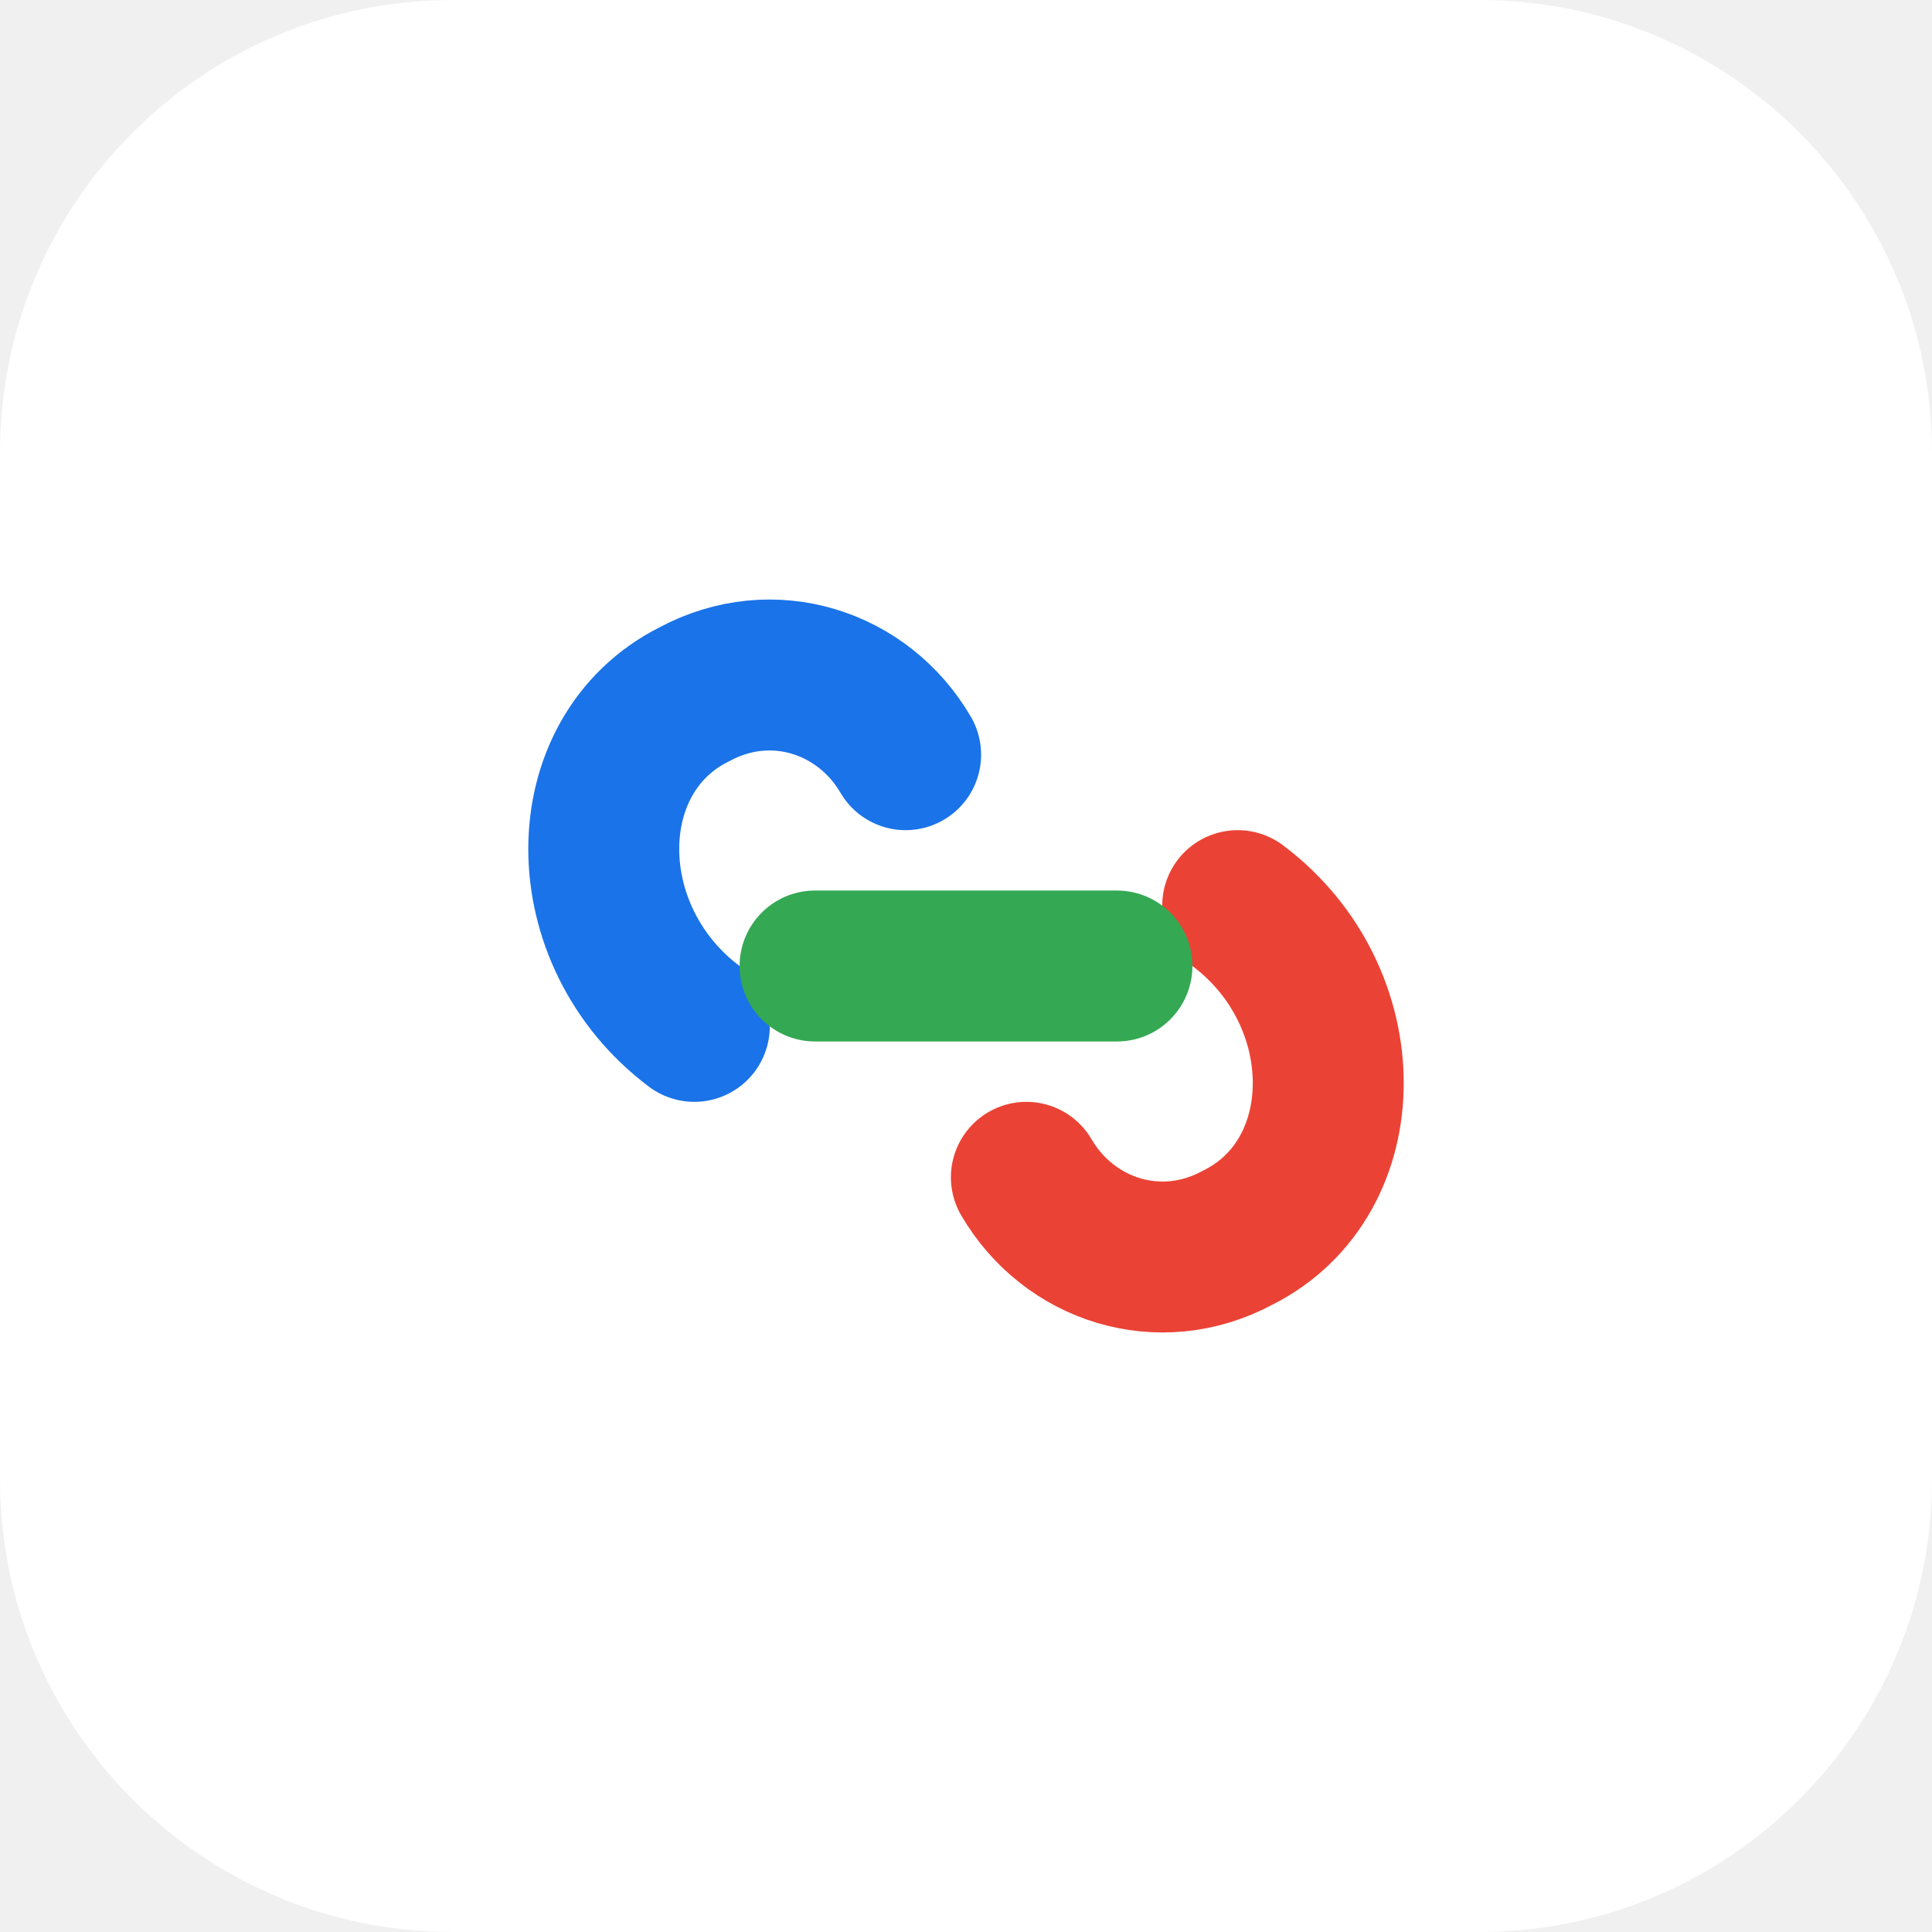
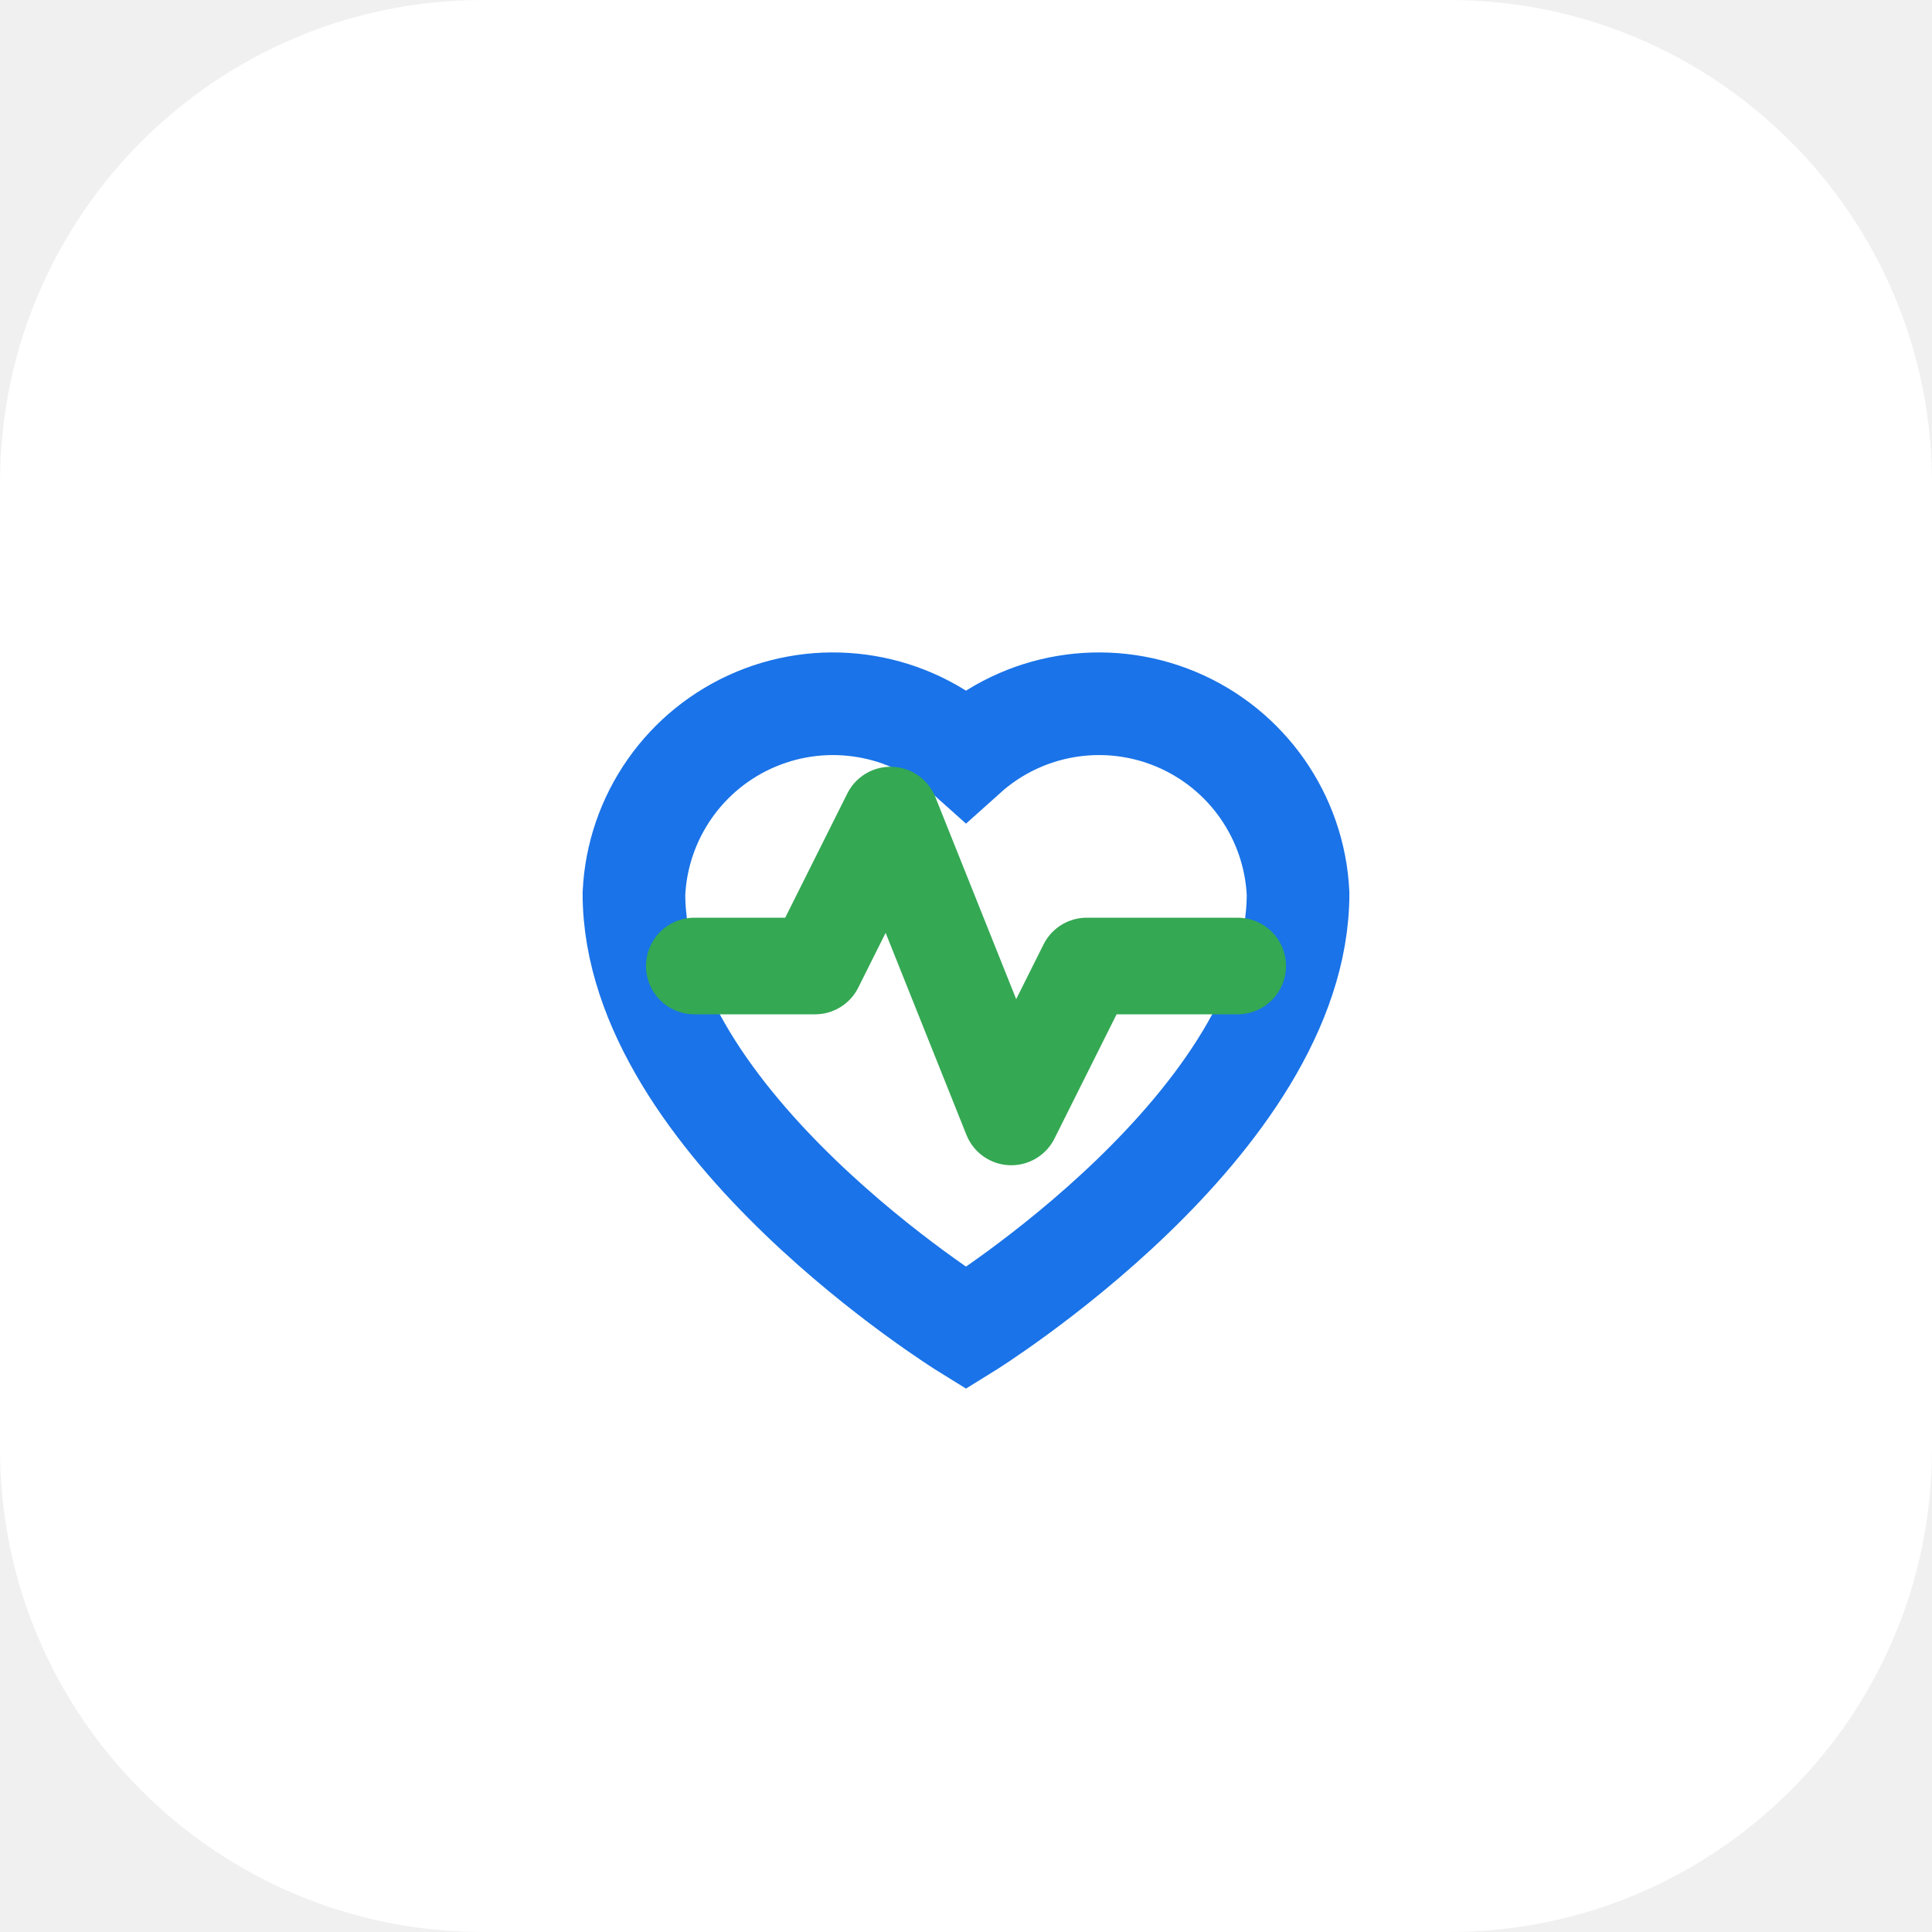
<svg xmlns="http://www.w3.org/2000/svg" viewBox="0 0 64 64">
-   <rect width="64" height="64" rx="15" fill="#fff" />
-   <g fill="none" stroke-width="5" stroke-linecap="round">
-     <path d="M23 34c-4-3-4-9 0-11 2.6-1.4 5.6-.4 7 2" stroke="#1a73e8" />
-     <path d="M41 30c4 3 4 9 0 11-2.6 1.4-5.6.4-7-2" stroke="#ea4335" />
-     <path d="M27 32h10" stroke="#34a853" />
-   </g>
+   <rect width="64" height="64" rx="16" fill="#fff" />
+   <path d="M32 44s-11-6.8-11-14.4A6.6 6.6 0 0 1 32 25a6.6 6.6 0 0 1 11 4.6C43 37.2 32 44 32 44Z" fill="none" stroke="#1a73e8" stroke-width="3.4" />
+   <path d="M23 32h4l2.5-5 4 10 2.5-5h5" fill="none" stroke="#34a853" stroke-width="3.2" stroke-linecap="round" stroke-linejoin="round" />
</svg>
